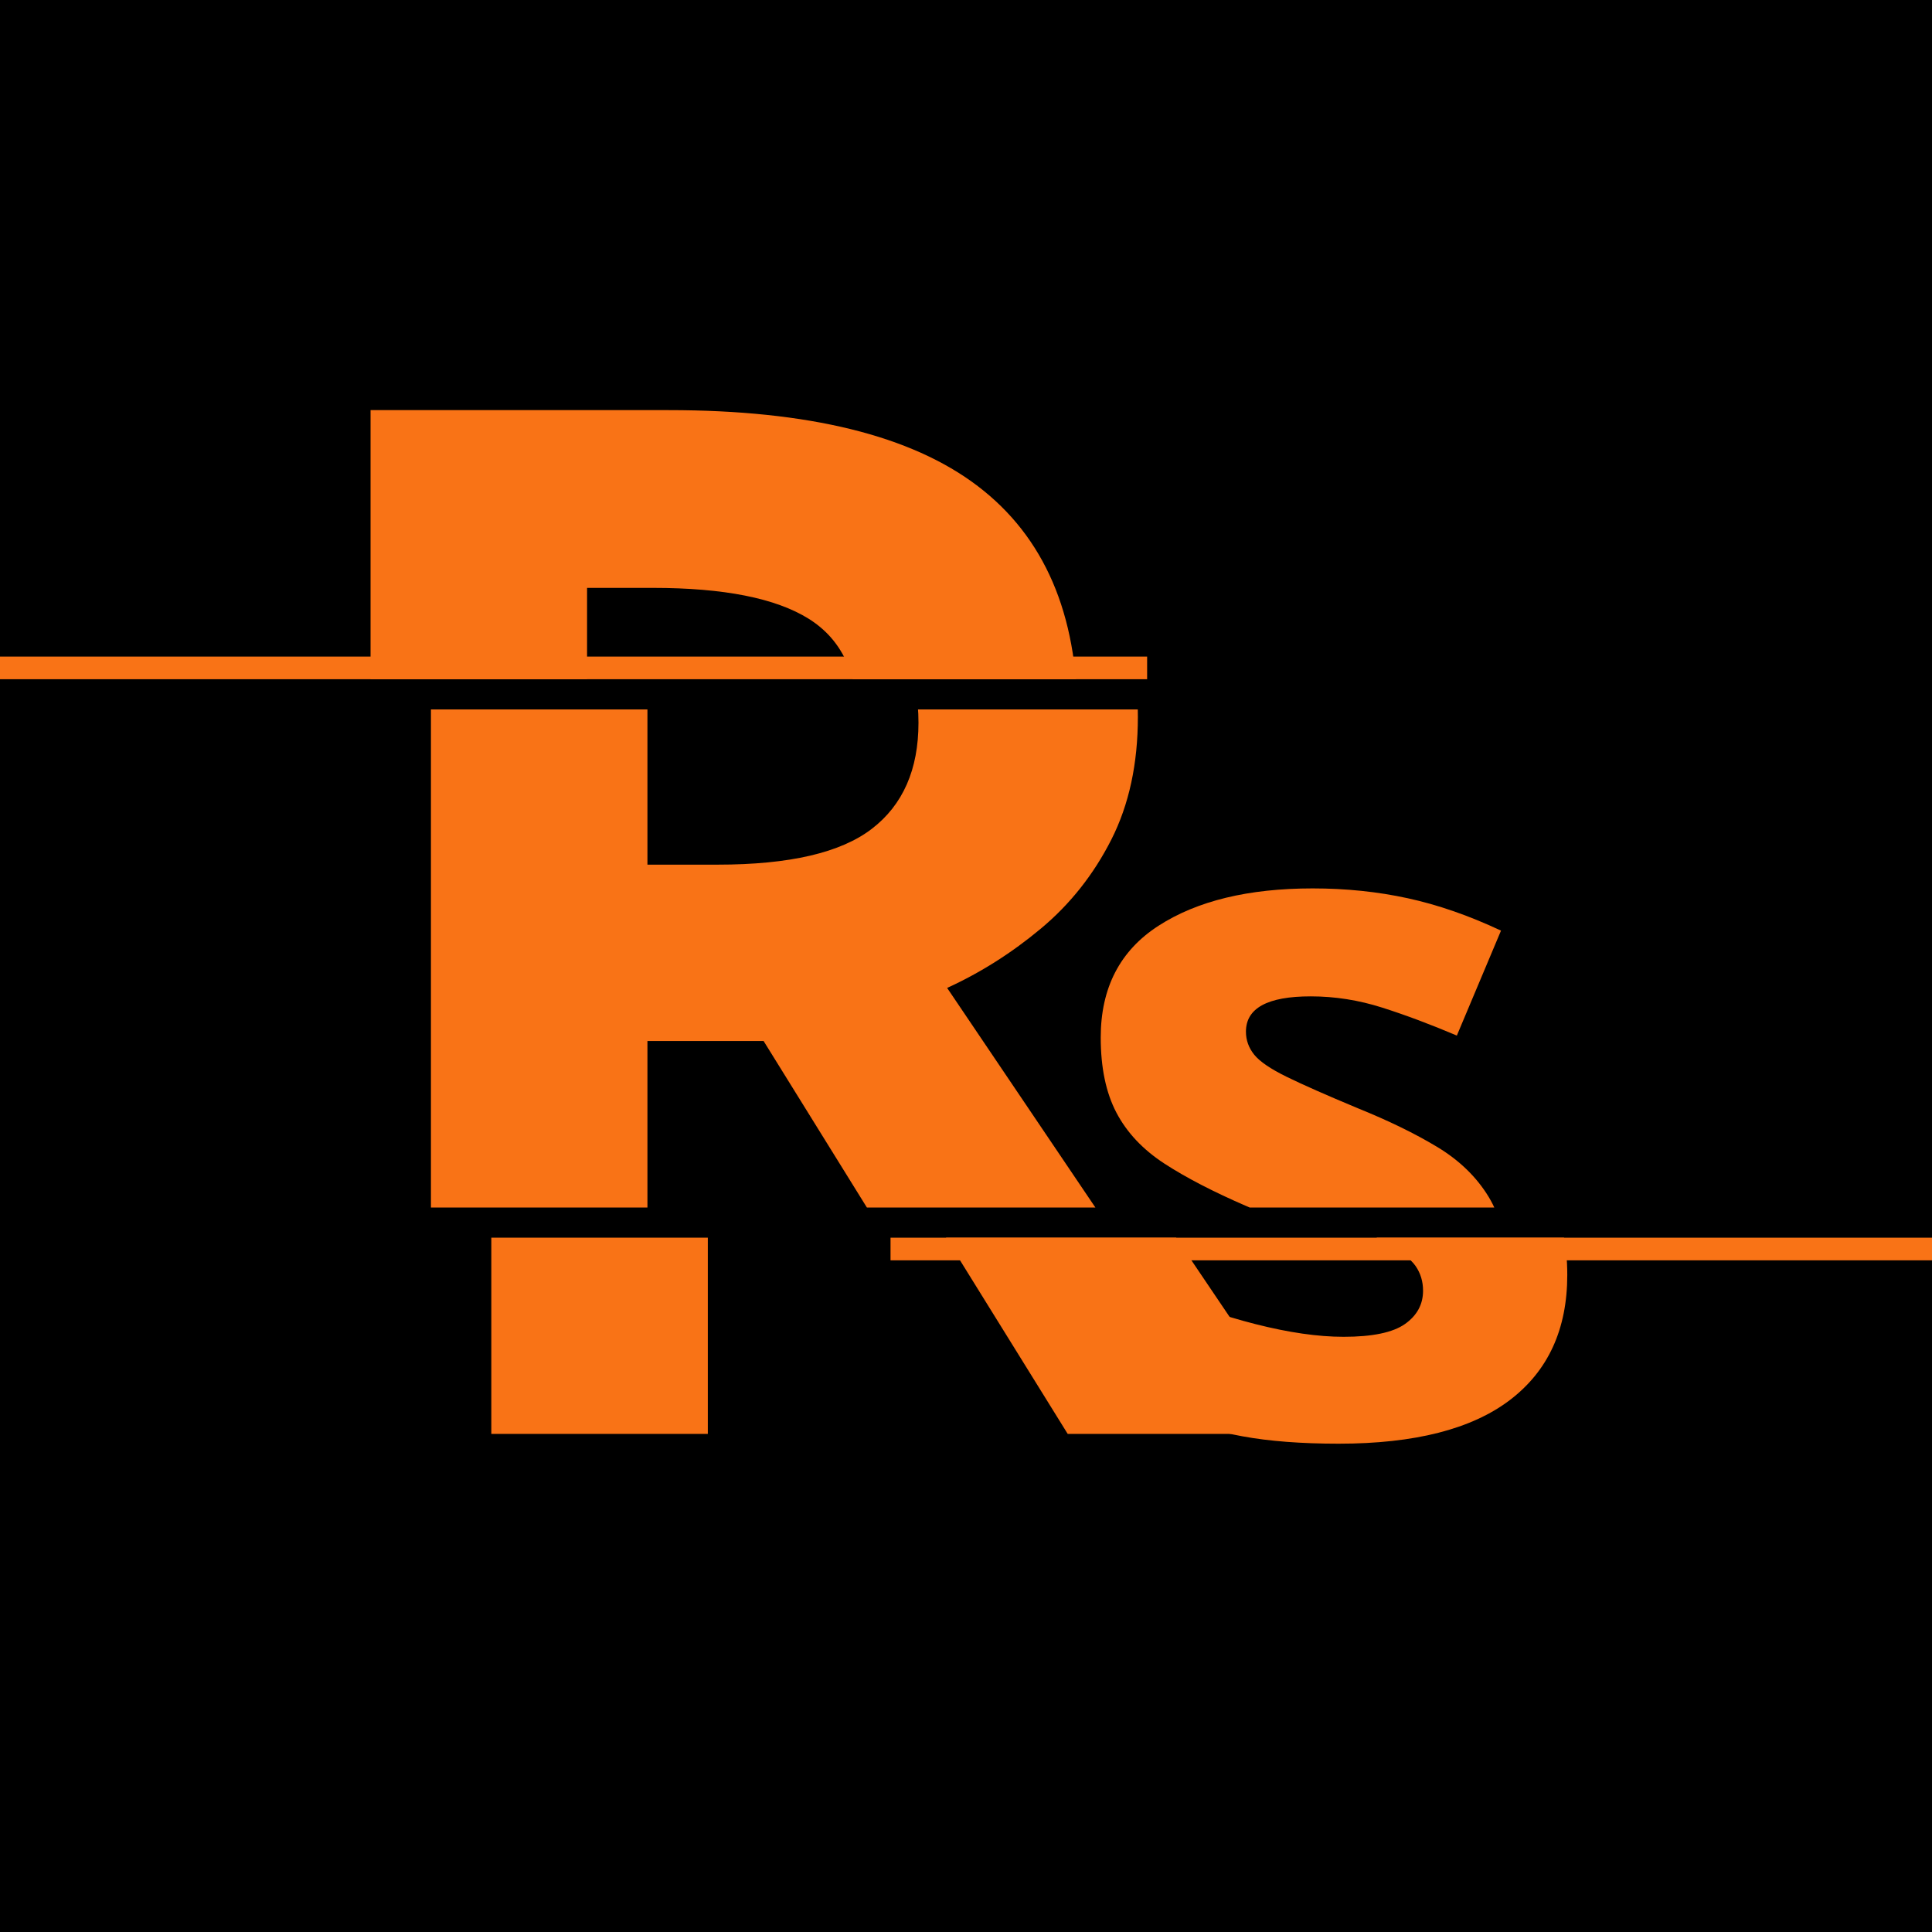
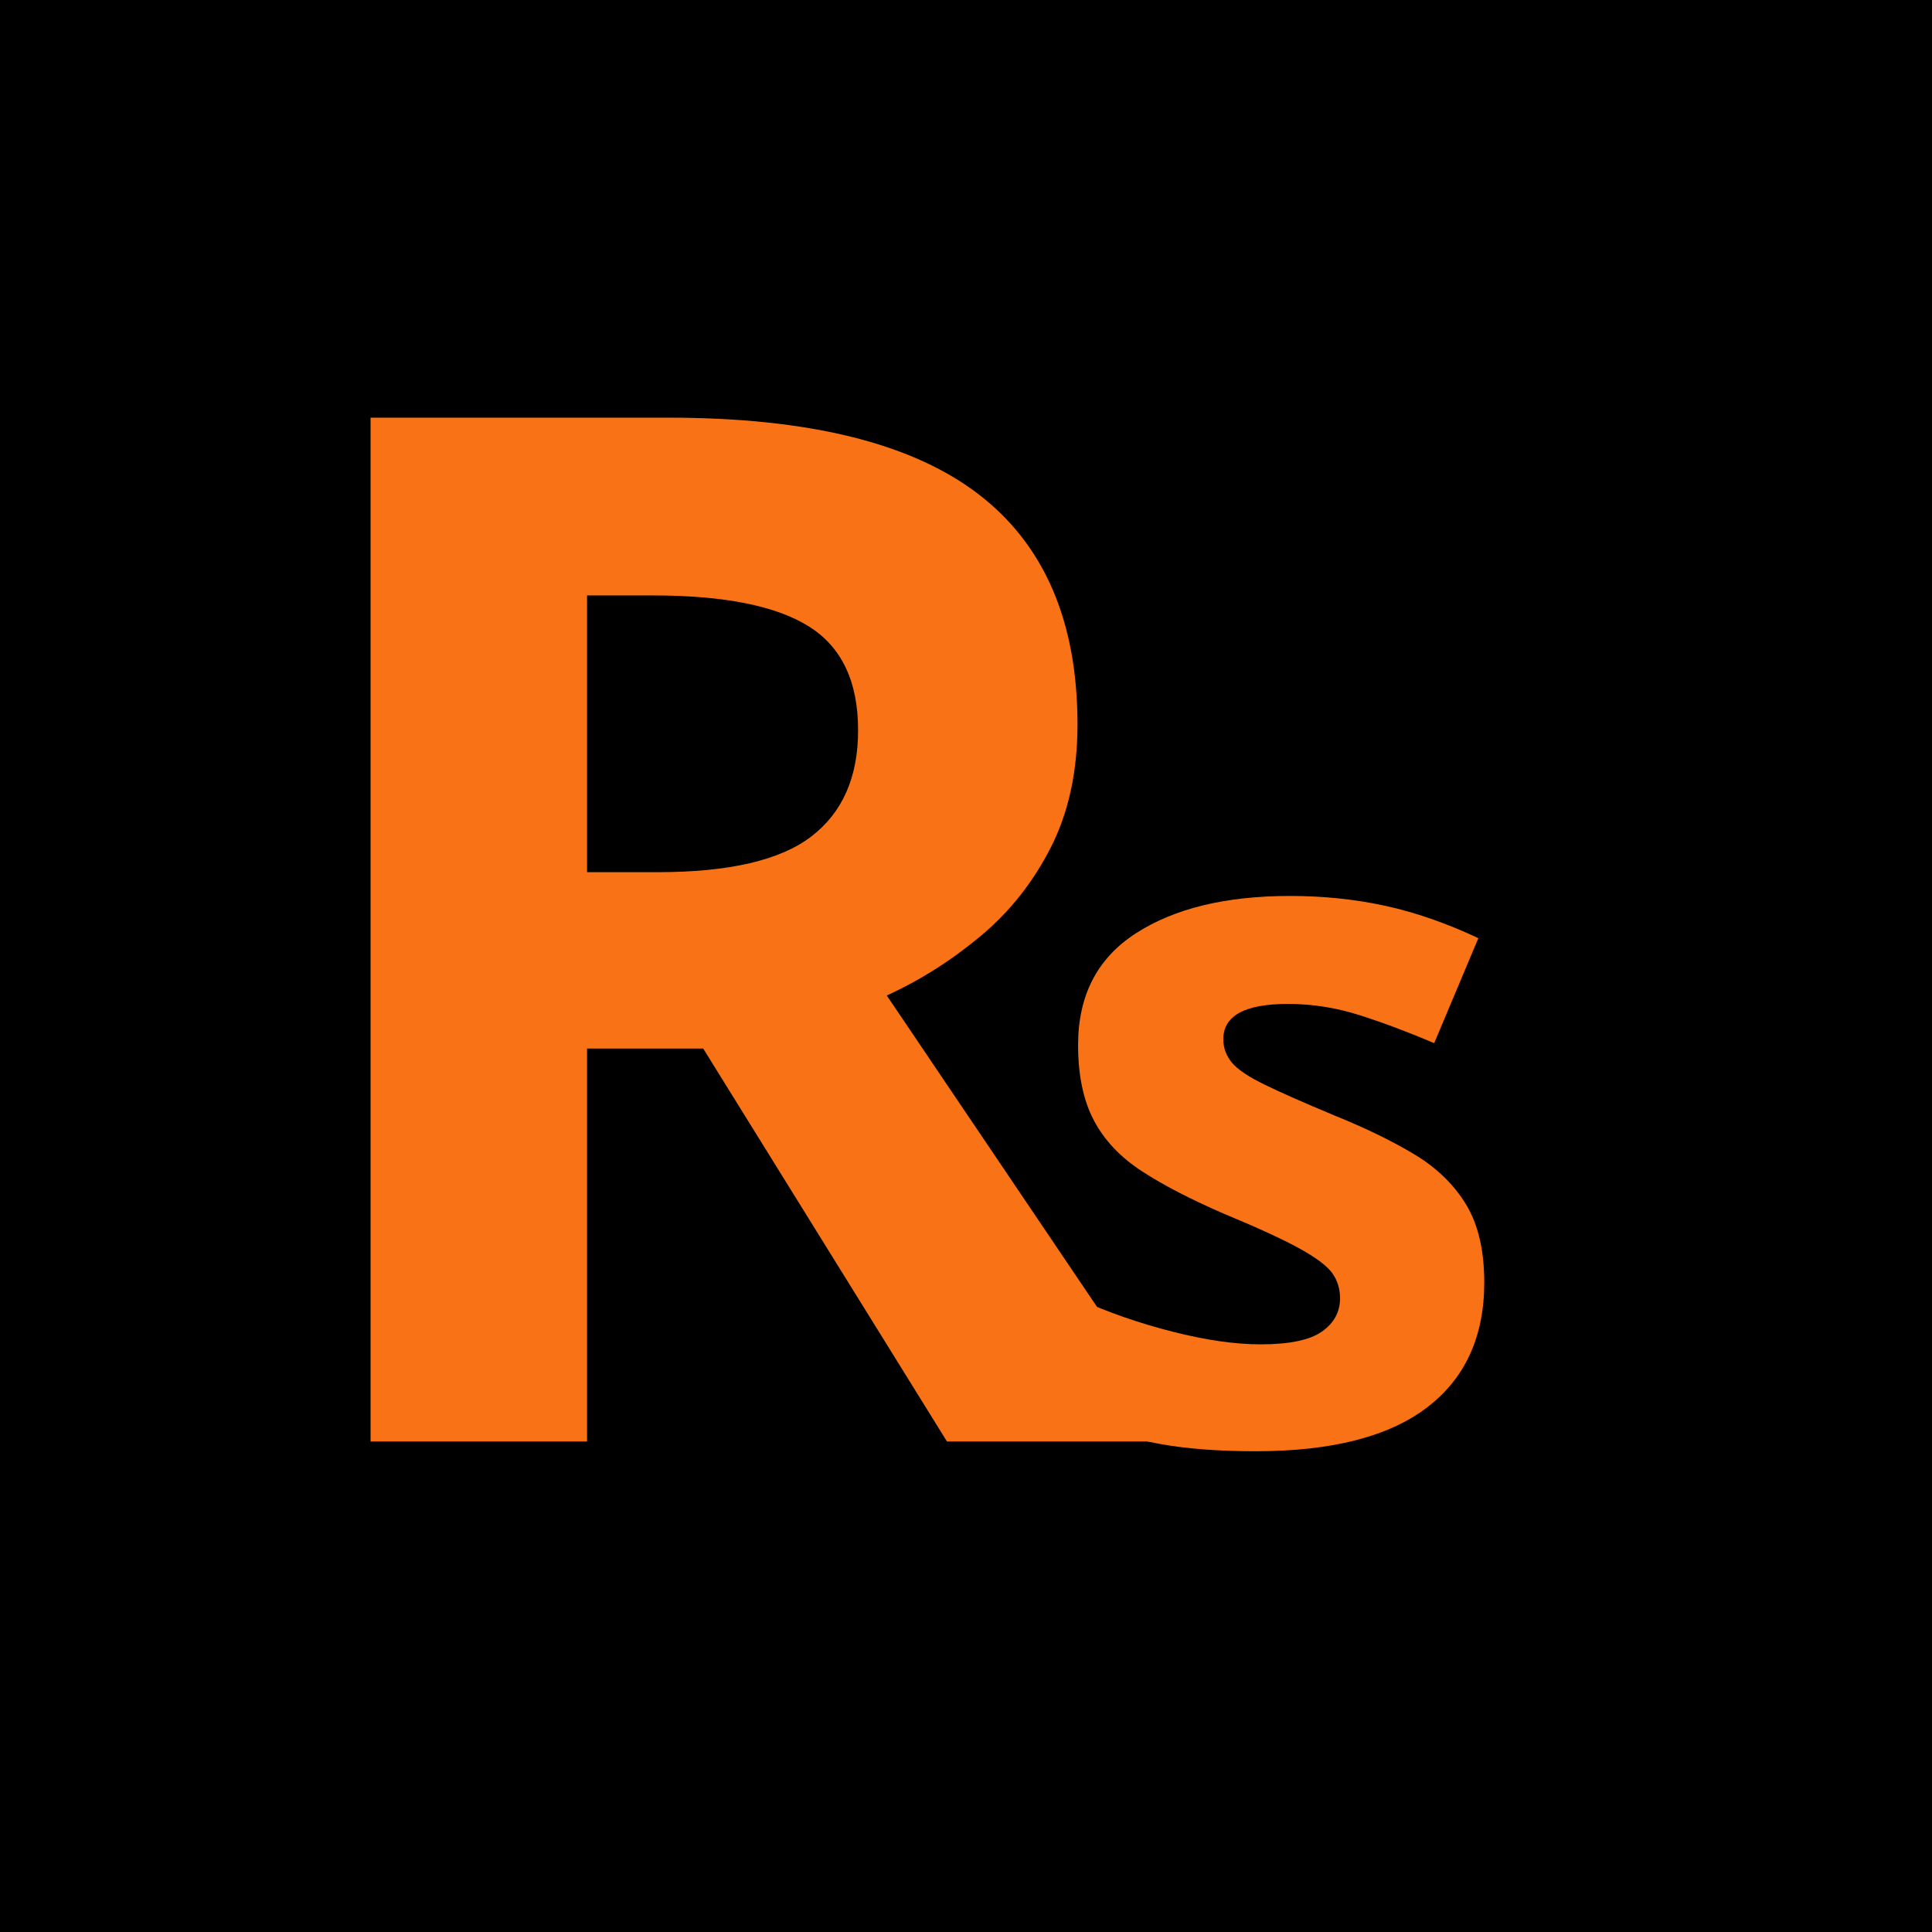
<svg xmlns="http://www.w3.org/2000/svg" width="512" height="512" viewBox="0 0 512 512" fill="none">
  <rect width="512" height="512" fill="#000000" />
-   <defs>
-     <style>
-       .txt {
-         font-family: 'Arial Black', Impact, 'Segoe UI Black', sans-serif;
-         font-weight: 900;
-         fill: #f97316;
-       }
-       .txt-r { font-size: 380px; }
-       .txt-s { font-size: 260px; }
-     </style>
-     <g id="logo-letters">
-       <text x="80" y="380" class="txt txt-r">R</text>
-       <text x="280" y="380" class="txt txt-s">s</text>
-     </g>
-   </defs>
-   <g transform="translate(-16, 0)">
-     <clipPath id="top-clip">
-       <rect x="-50" y="0" width="600" height="180" />
-     </clipPath>
-     <use href="#logo-letters" clip-path="url(#top-clip)" />
-     <rect x="-50" y="174" width="370" height="6" fill="#f97316" />
-   </g>
-   <g>
-     <clipPath id="mid-clip">
-       <rect x="0" y="188" width="512" height="132" />
-     </clipPath>
-     <use href="#logo-letters" clip-path="url(#mid-clip)" />
-   </g>
-   <g transform="translate(16, 0)">
-     <clipPath id="bot-clip">
-       <rect x="0" y="328" width="512" height="184" />
-     </clipPath>
-     <use href="#logo-letters" clip-path="url(#bot-clip)" />
-     <rect x="220" y="328" width="350" height="6" fill="#f97316" />
+   <g fill="#f97316" font-family="'Arial Black', Impact, 'Segoe UI Black', sans-serif" font-weight="900">
+     <text x="64" y="382" font-size="380">R</text>
+     <text x="274" y="382" font-size="260">s</text>
  </g>
</svg>
